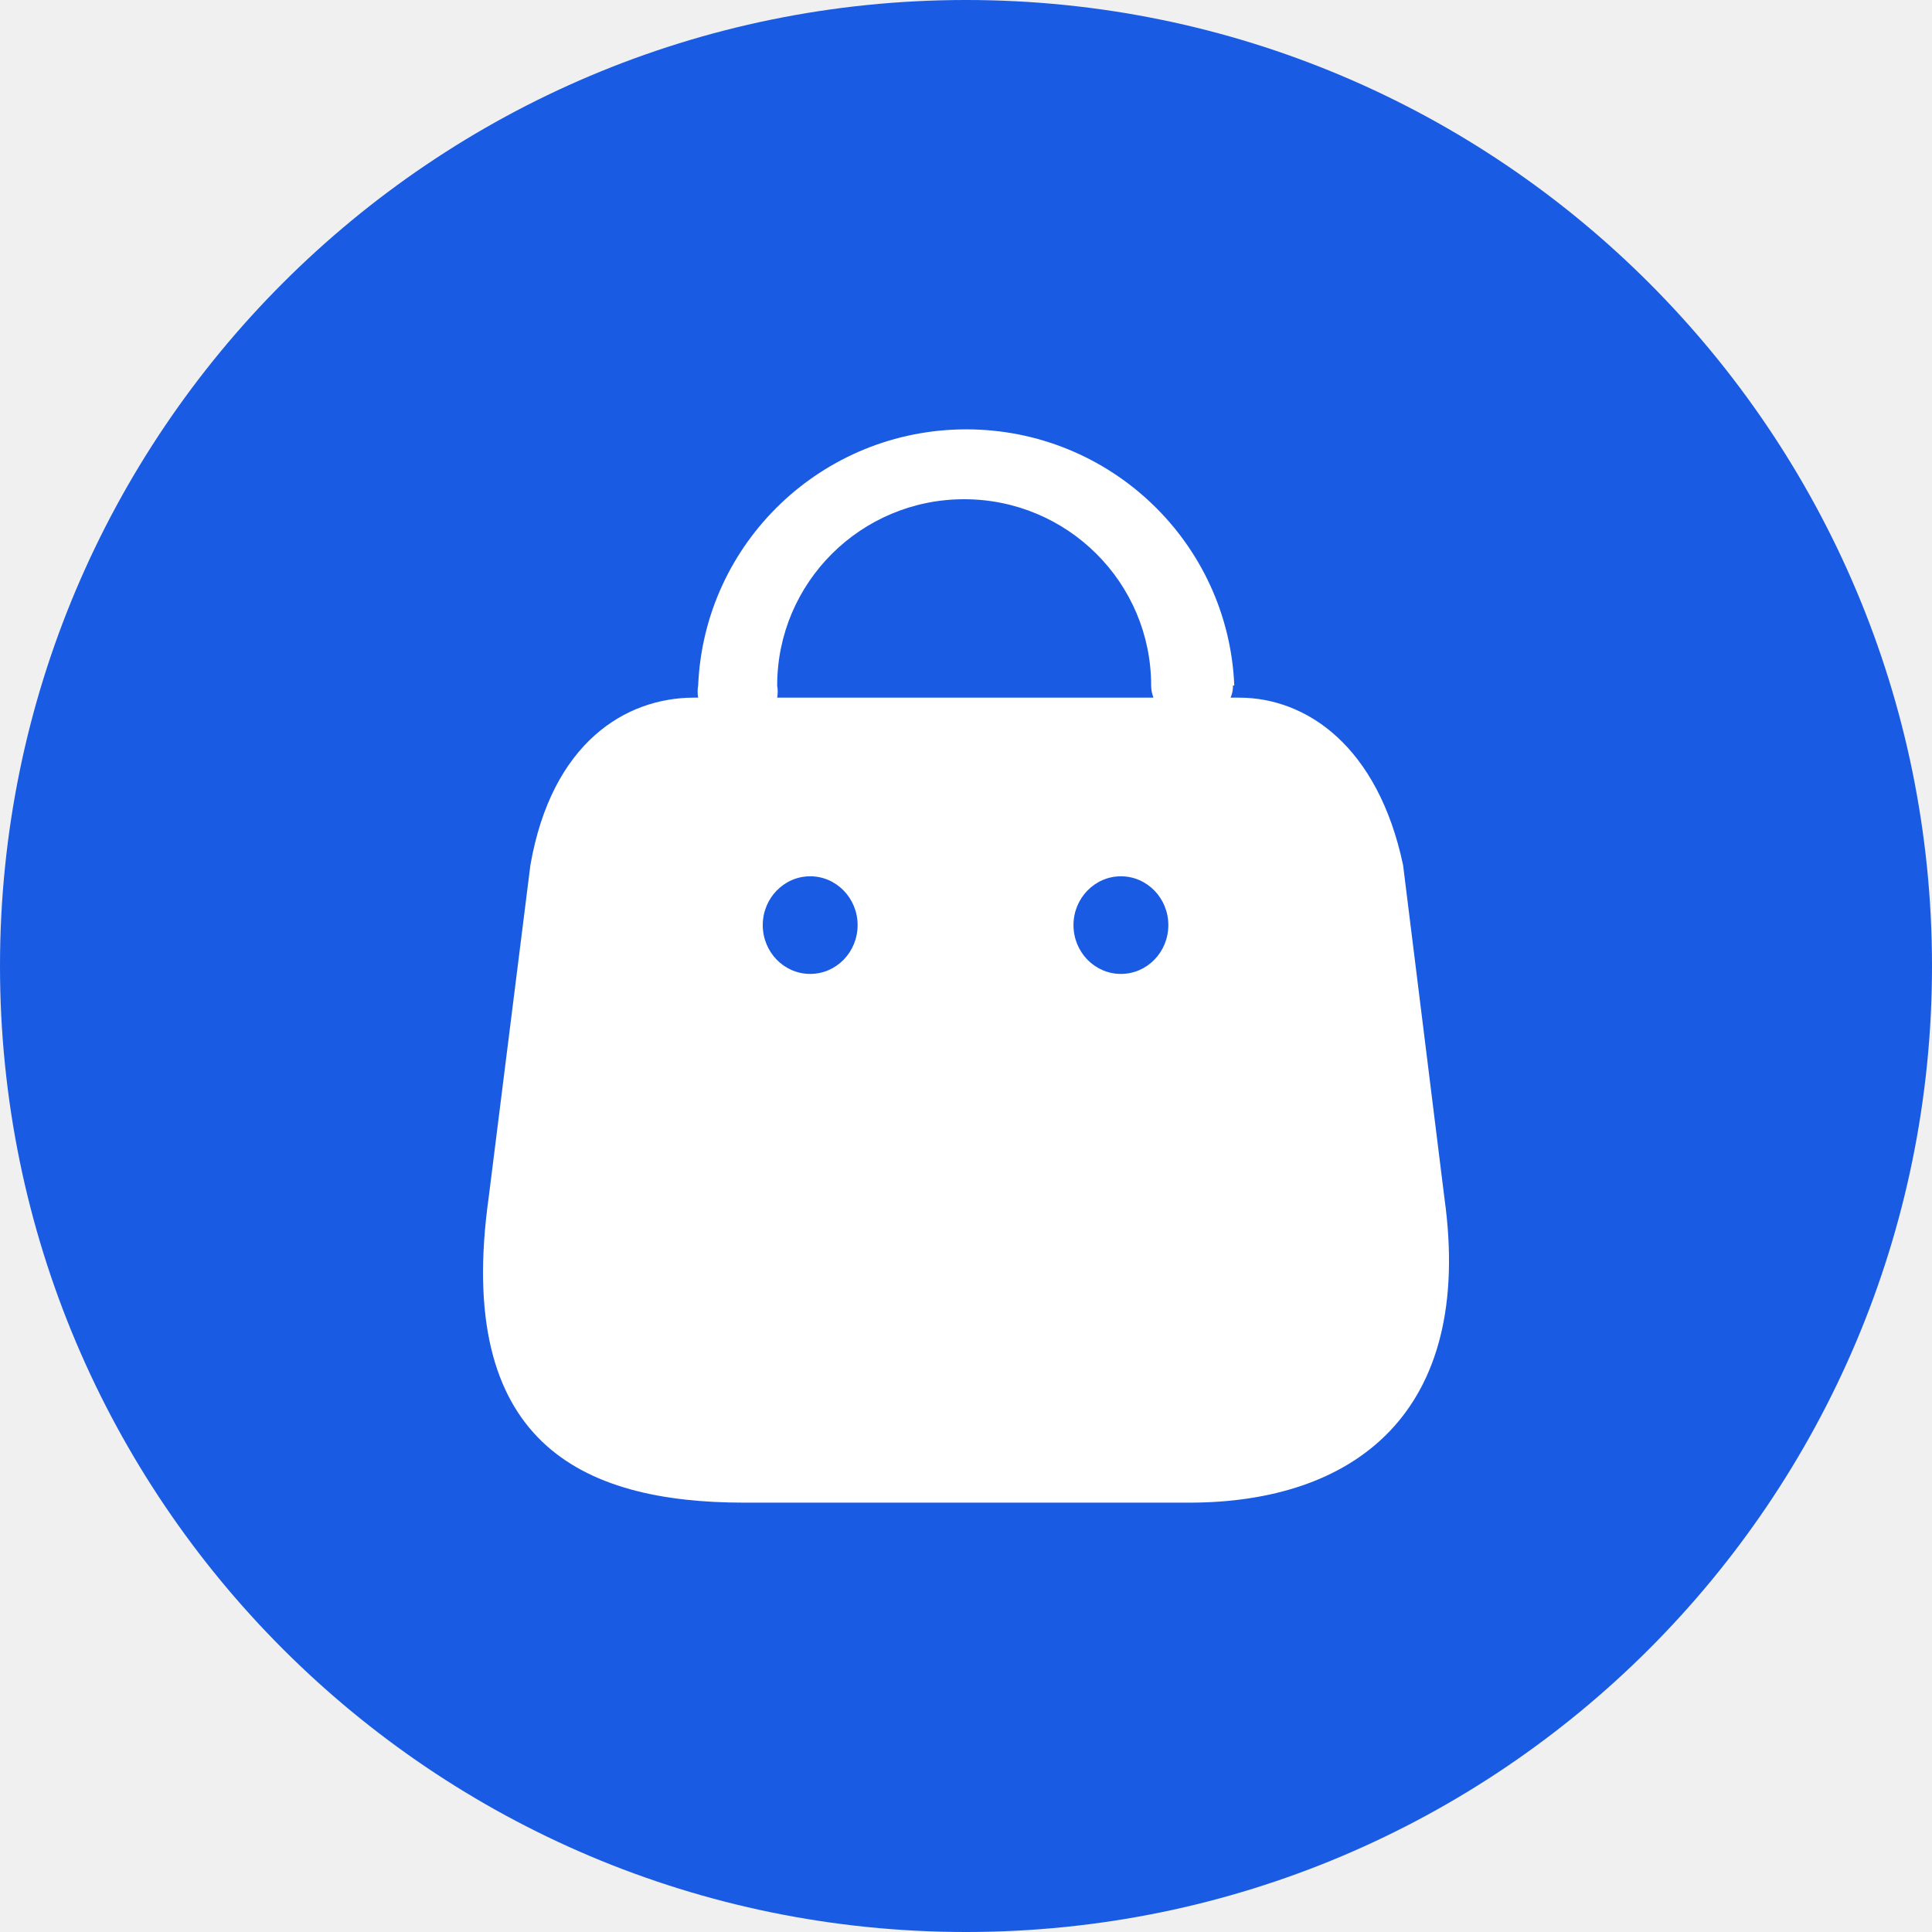
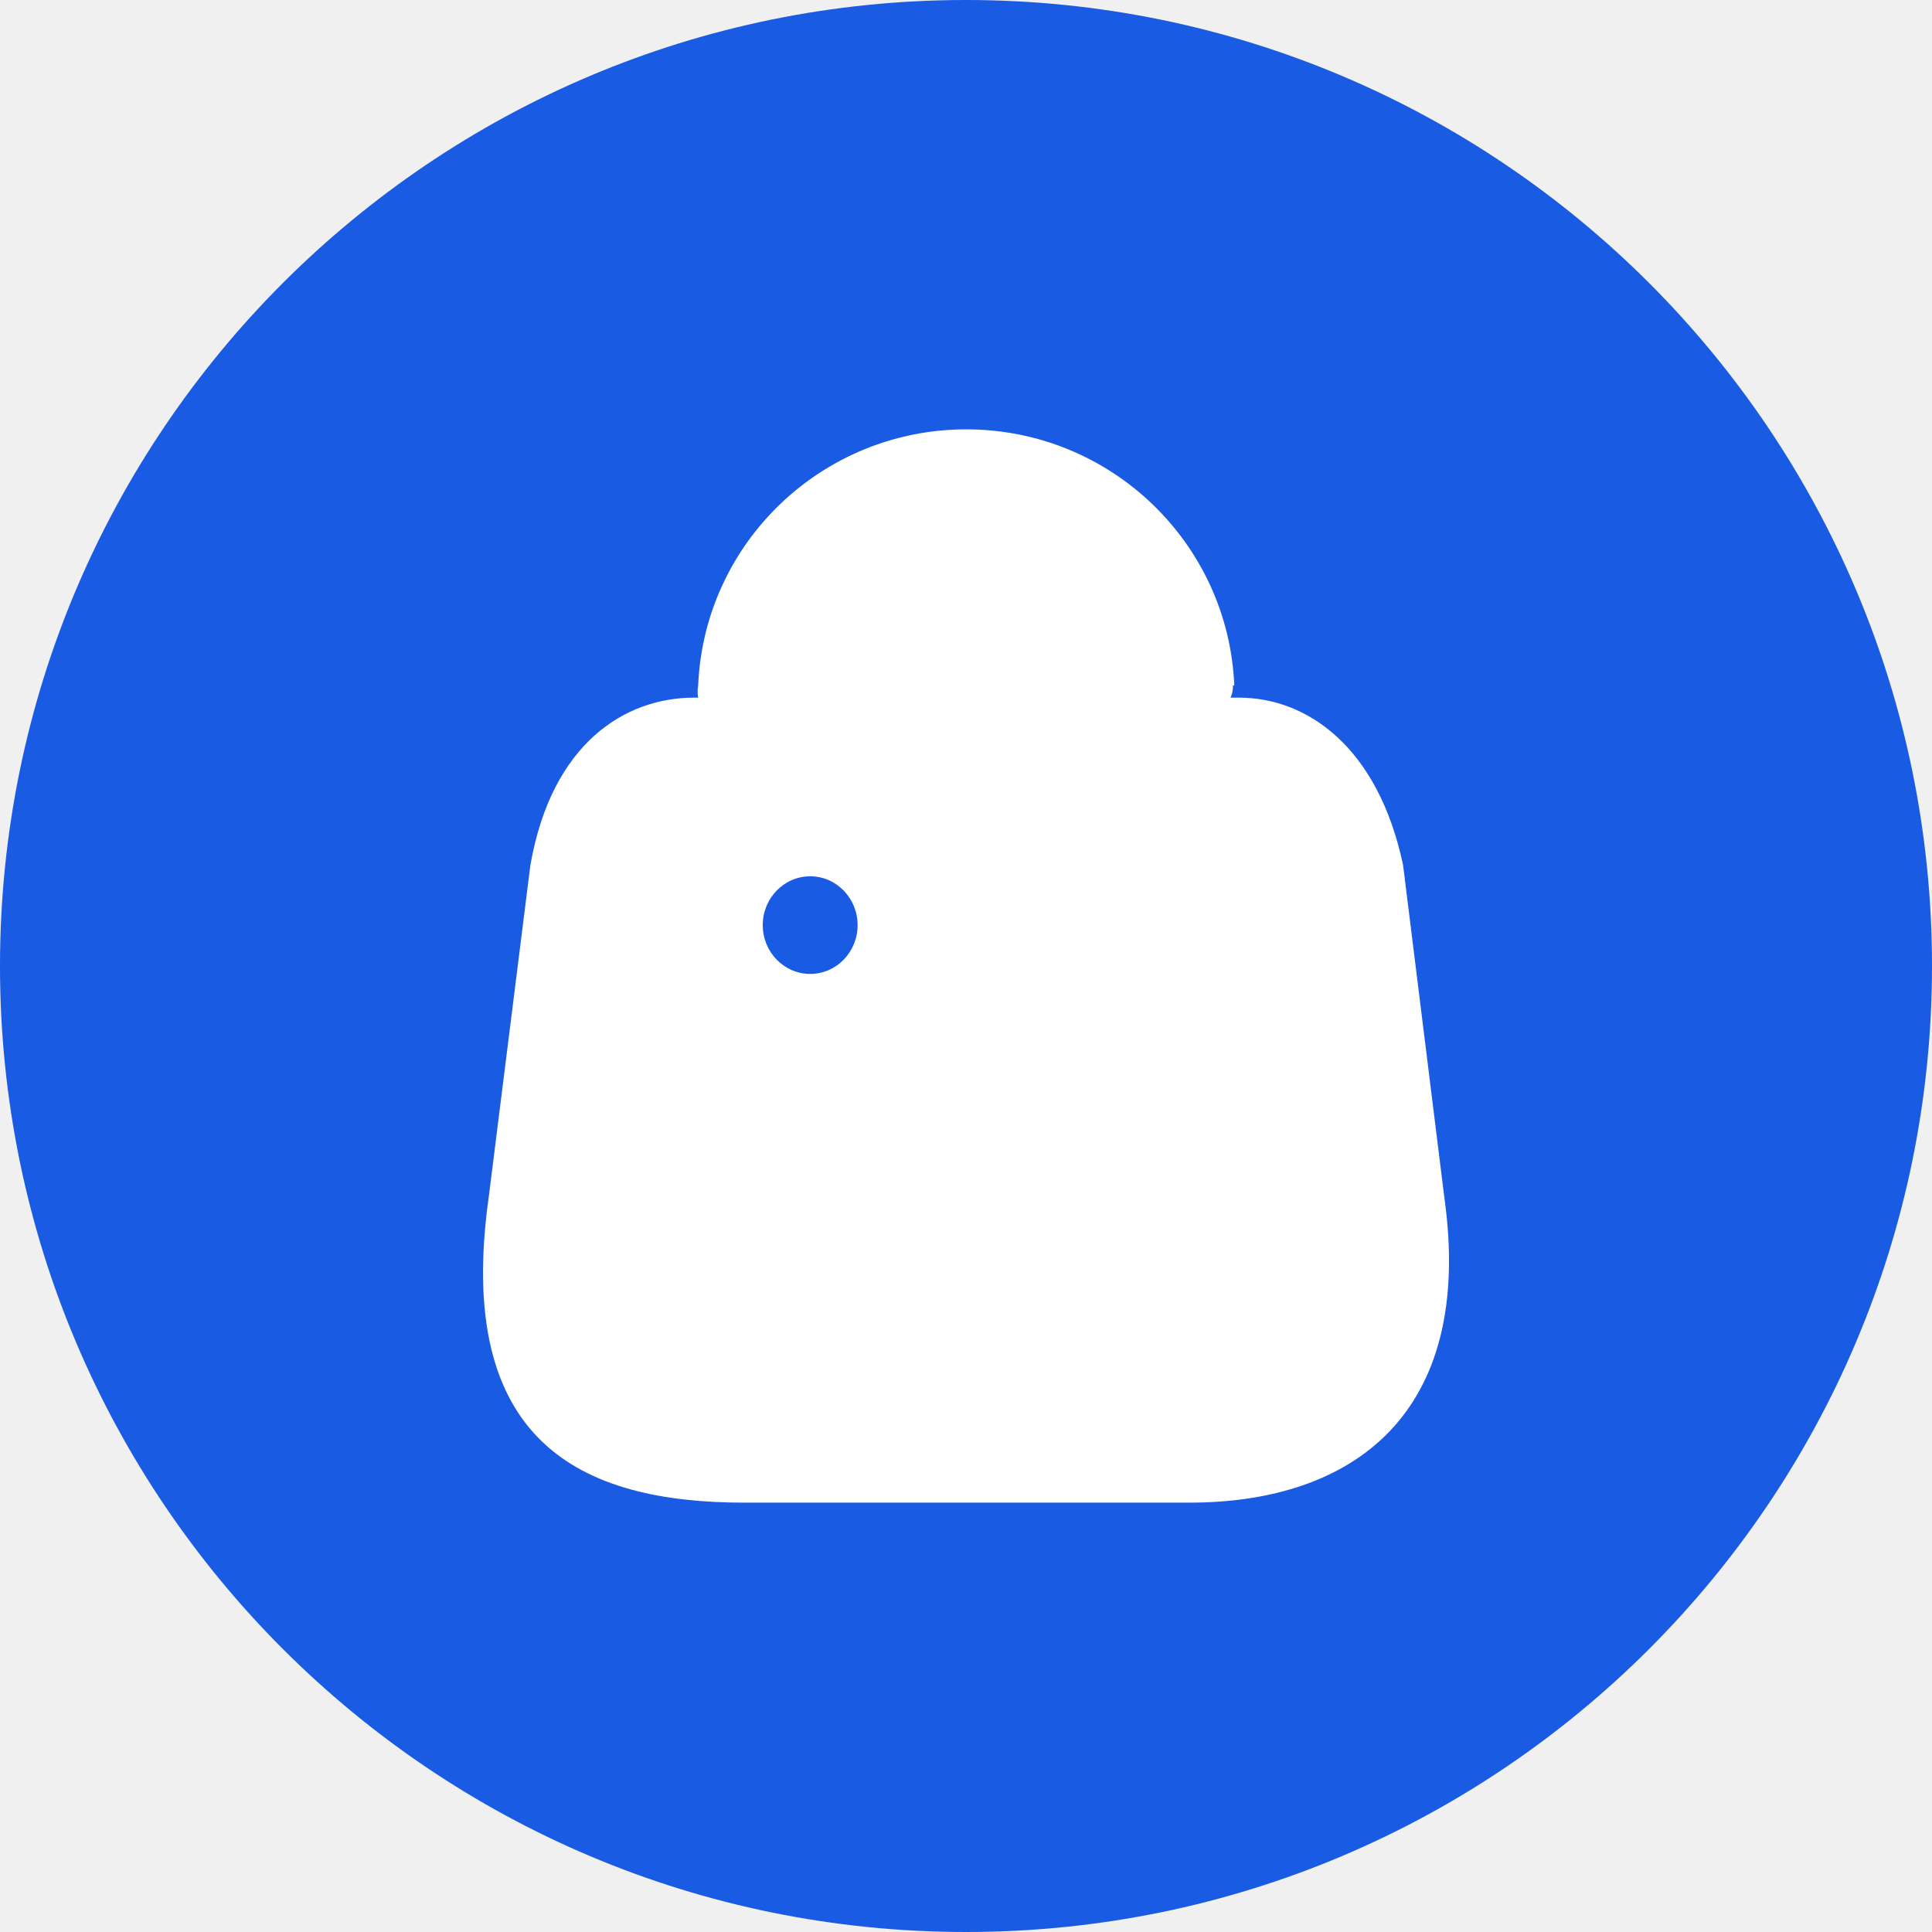
<svg xmlns="http://www.w3.org/2000/svg" width="30" height="30" viewBox="0 0 30 30" fill="none">
  <circle cx="15" cy="15" r="15" fill="#1A5BE4" />
-   <path fill-rule="evenodd" clip-rule="evenodd" d="M19.108 10.833C19.135 10.774 19.147 10.71 19.145 10.645H19.166C19.073 8.422 17.237 6.667 15.004 6.667C12.771 6.667 10.935 8.422 10.841 10.645C10.83 10.707 10.83 10.771 10.841 10.833H10.777C9.709 10.833 8.567 11.538 8.236 13.433L7.588 18.596C7.058 22.386 9.009 23.333 11.557 23.333H18.466C21.007 23.333 22.899 21.961 22.428 18.596L21.787 13.433C21.397 11.591 20.292 10.833 19.239 10.833H19.108ZM17.911 10.833C17.888 10.773 17.875 10.71 17.875 10.645C17.875 9.047 16.575 7.752 14.971 7.752C13.368 7.752 12.068 9.047 12.068 10.645C12.079 10.707 12.079 10.771 12.068 10.833H17.911ZM12.581 15.123C12.174 15.123 11.844 14.784 11.844 14.365C11.844 13.947 12.174 13.607 12.581 13.607C12.987 13.607 13.317 13.947 13.317 14.365C13.317 14.784 12.987 15.123 12.581 15.123ZM16.669 14.365C16.669 14.784 16.999 15.123 17.406 15.123C17.812 15.123 18.142 14.784 18.142 14.365C18.142 13.947 17.812 13.607 17.406 13.607C16.999 13.607 16.669 13.947 16.669 14.365Z" fill="white" />
+   <path fillRule="evenodd" clipRule="evenodd" d="M19.108 10.833C19.135 10.774 19.147 10.71 19.145 10.645H19.166C19.073 8.422 17.237 6.667 15.004 6.667C12.771 6.667 10.935 8.422 10.841 10.645C10.83 10.707 10.83 10.771 10.841 10.833H10.777C9.709 10.833 8.567 11.538 8.236 13.433L7.588 18.596C7.058 22.386 9.009 23.333 11.557 23.333H18.466C21.007 23.333 22.899 21.961 22.428 18.596L21.787 13.433C21.397 11.591 20.292 10.833 19.239 10.833H19.108ZM17.911 10.833C17.888 10.773 17.875 10.71 17.875 10.645C17.875 9.047 16.575 7.752 14.971 7.752C13.368 7.752 12.068 9.047 12.068 10.645C12.079 10.707 12.079 10.771 12.068 10.833H17.911ZM12.581 15.123C12.174 15.123 11.844 14.784 11.844 14.365C11.844 13.947 12.174 13.607 12.581 13.607C12.987 13.607 13.317 13.947 13.317 14.365C13.317 14.784 12.987 15.123 12.581 15.123ZM16.669 14.365C16.669 14.784 16.999 15.123 17.406 15.123C17.812 15.123 18.142 14.784 18.142 14.365C18.142 13.947 17.812 13.607 17.406 13.607C16.999 13.607 16.669 13.947 16.669 14.365Z" fill="white" />
</svg>
